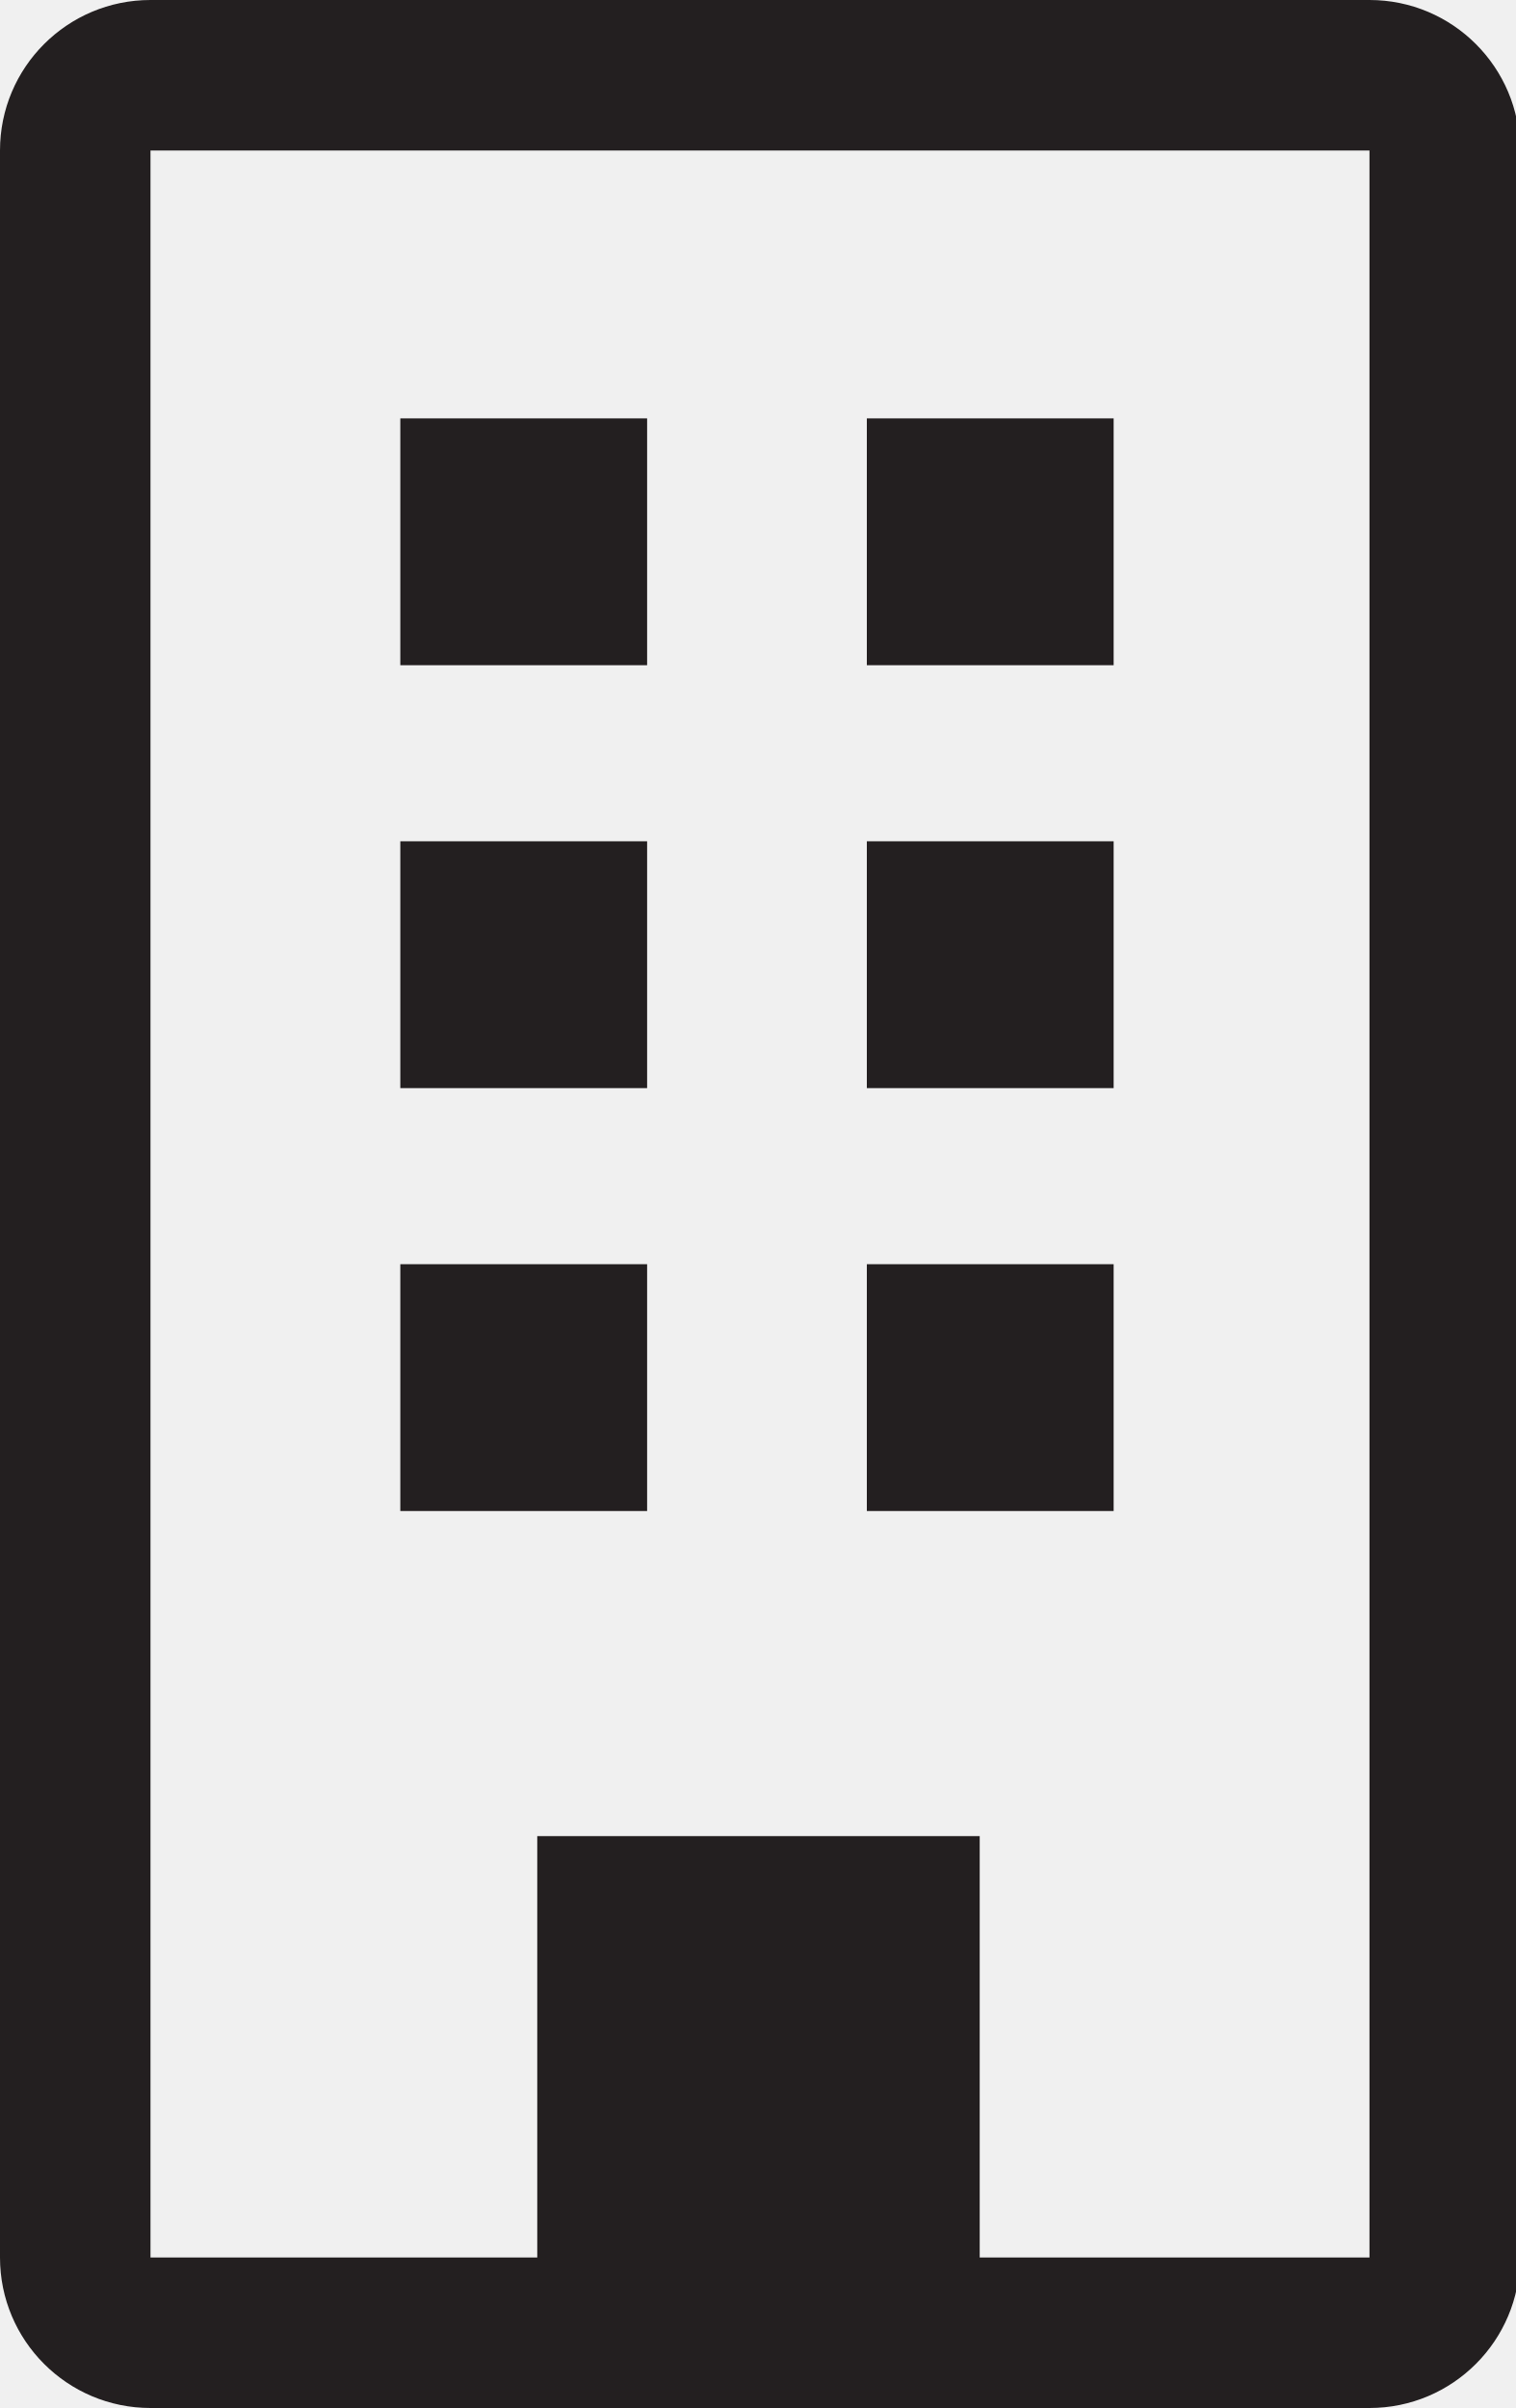
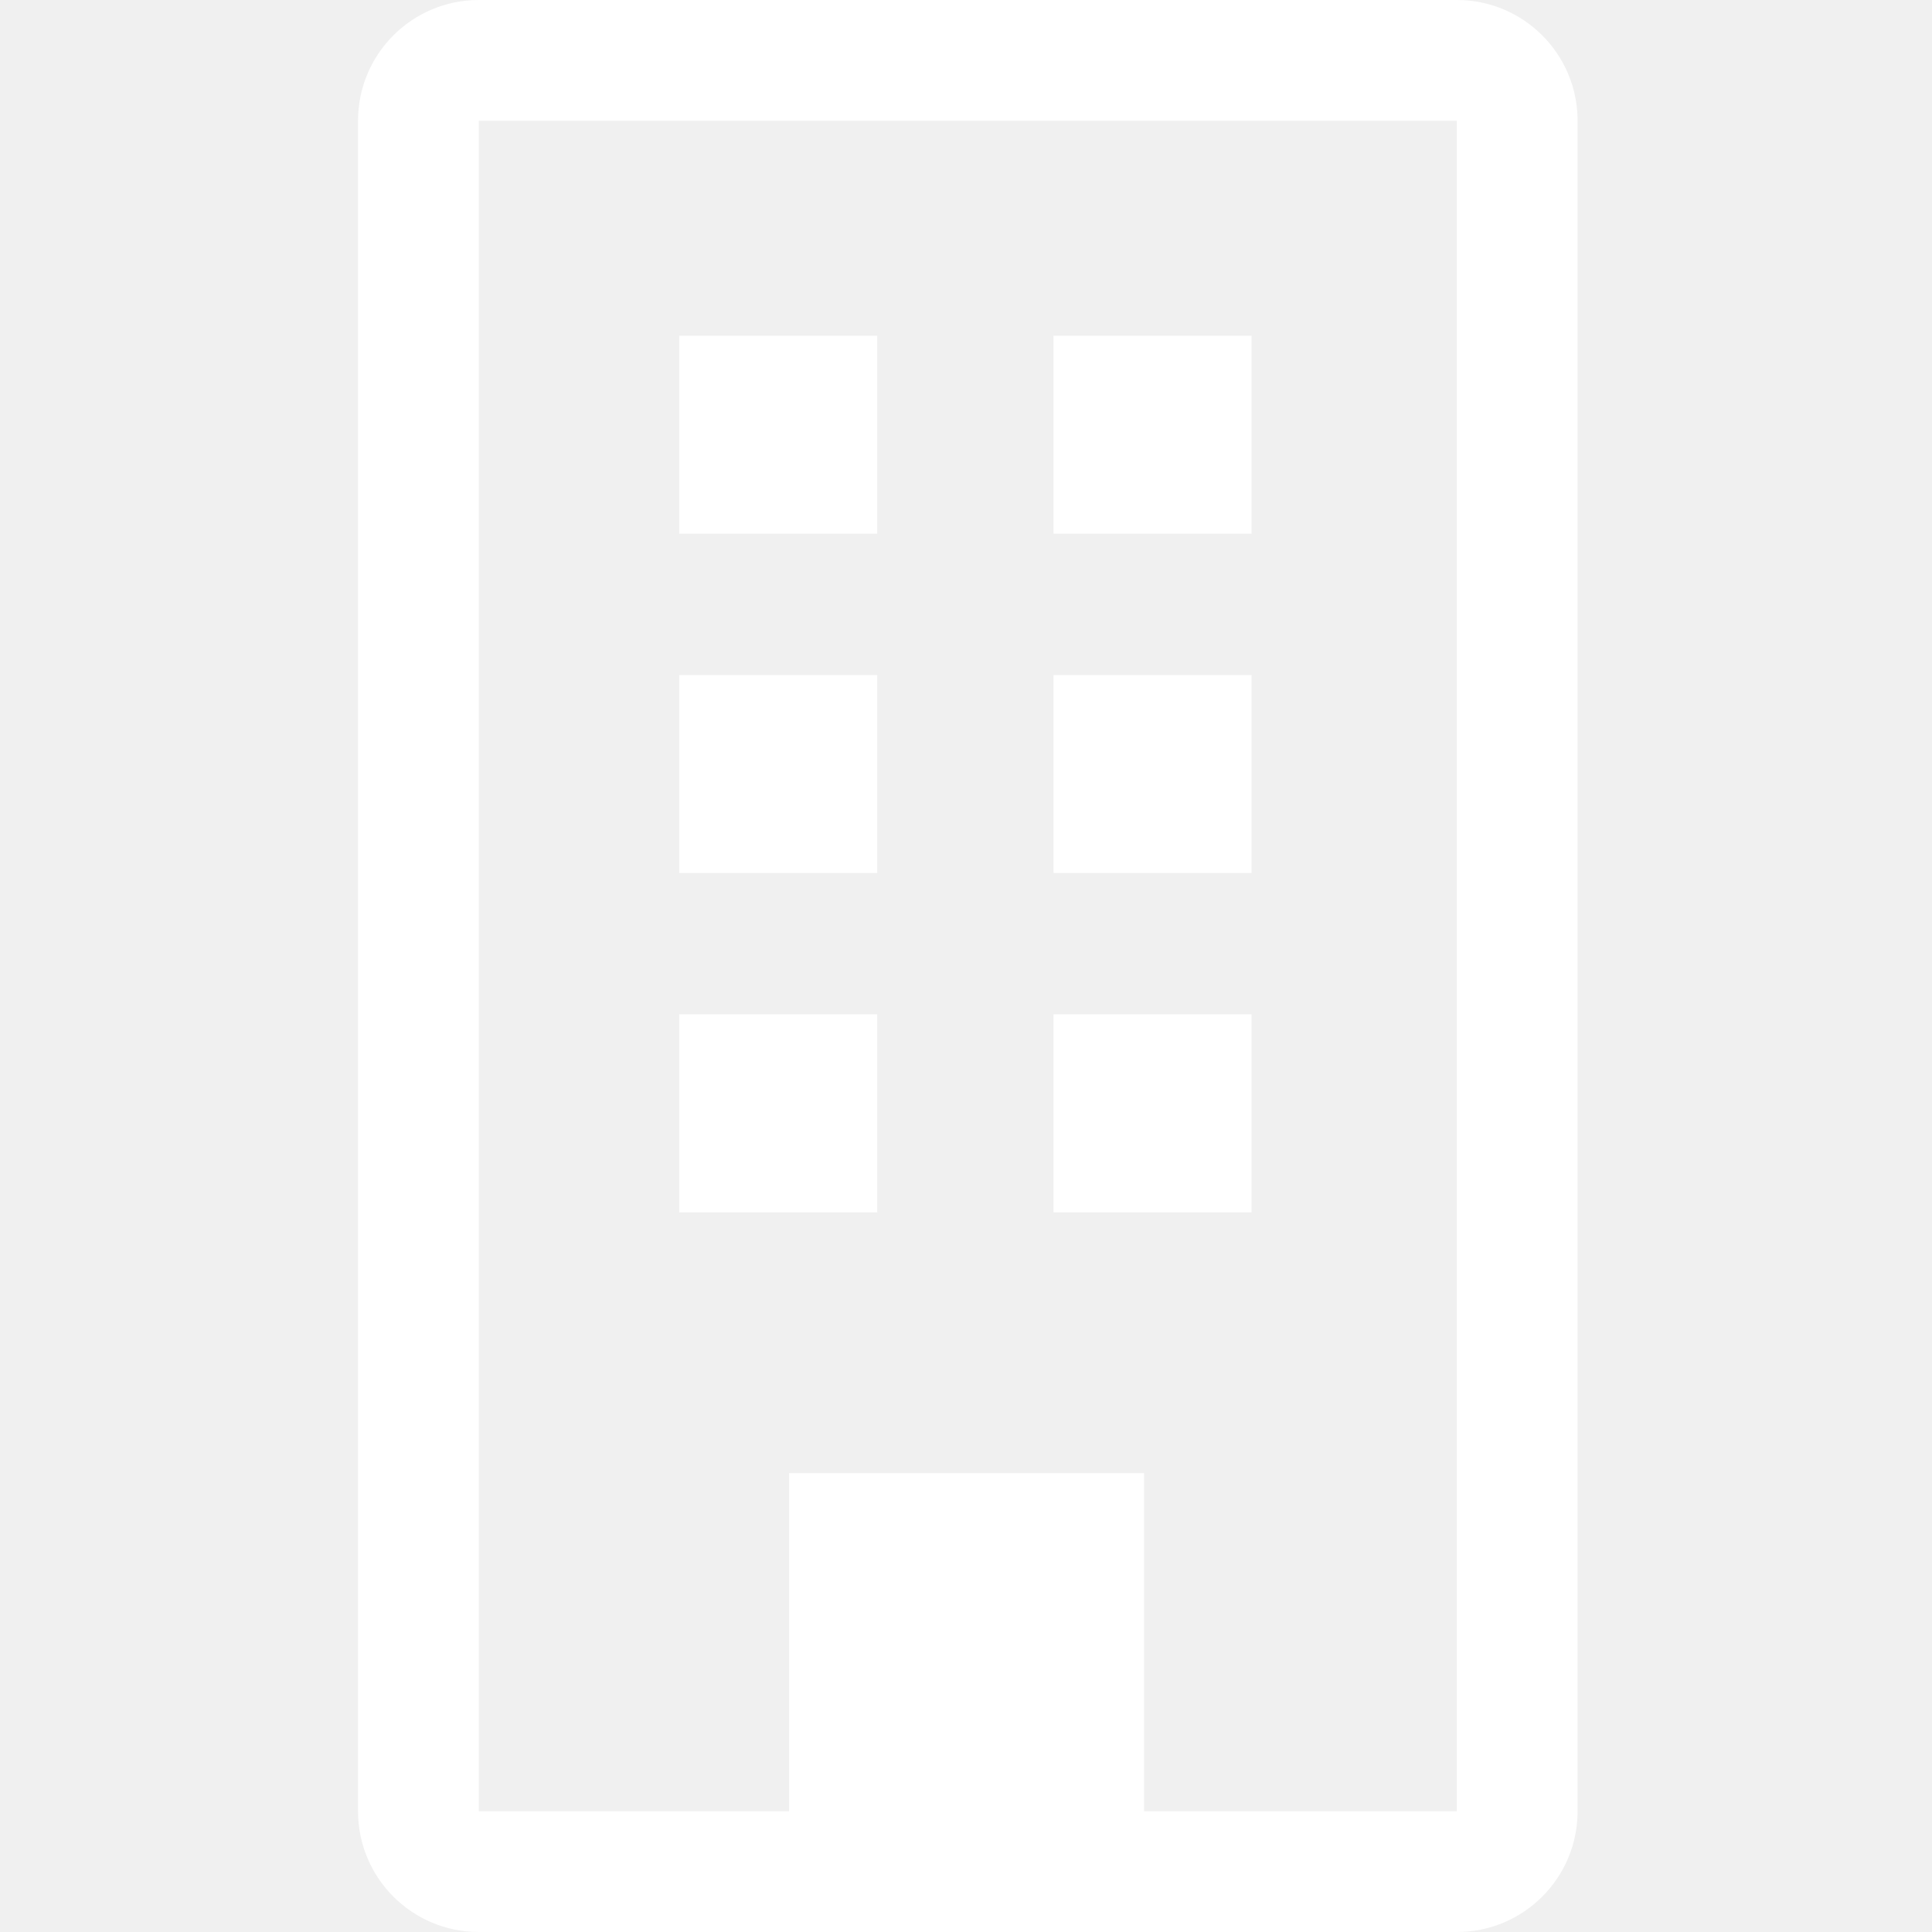
- <svg xmlns="http://www.w3.org/2000/svg" viewBox="0 0 10.07 16">
+ <svg xmlns="http://www.w3.org/2000/svg" width="30" height="30" viewBox="0 0 10.07 16">
  <defs>
    <style>
      .cls-1 {
-         fill: #231f20;
+         fill: white;
      }
    </style>
  </defs>
  <g id="Layer_2" data-name="Layer 2">
    <g id="Layer_1-2" data-name="Layer 1">
      <rect class="cls-1" x="2.66" y="2.78" width="1.64" height="1.64" />
      <rect class="cls-1" x="5.76" y="2.78" width="1.64" height="1.64" />
      <rect class="cls-1" x="2.66" y="5.59" width="1.64" height="1.64" />
      <rect class="cls-1" x="5.76" y="5.59" width="1.64" height="1.64" />
      <rect class="cls-1" x="2.66" y="8.4" width="1.64" height="1.64" />
      <rect class="cls-1" x="5.76" y="8.4" width="1.64" height="1.64" />
      <path class="cls-1" d="M9.1,0H1A1,1,0,0,0,0,1V15a1,1,0,0,0,1,1H9.1a1,1,0,0,0,1-1V1A1,1,0,0,0,9.1,0Zm0,15H6.51V12.2H3.57V15H1L1,1l8.1,0Z" />
    </g>
  </g>
</svg>
